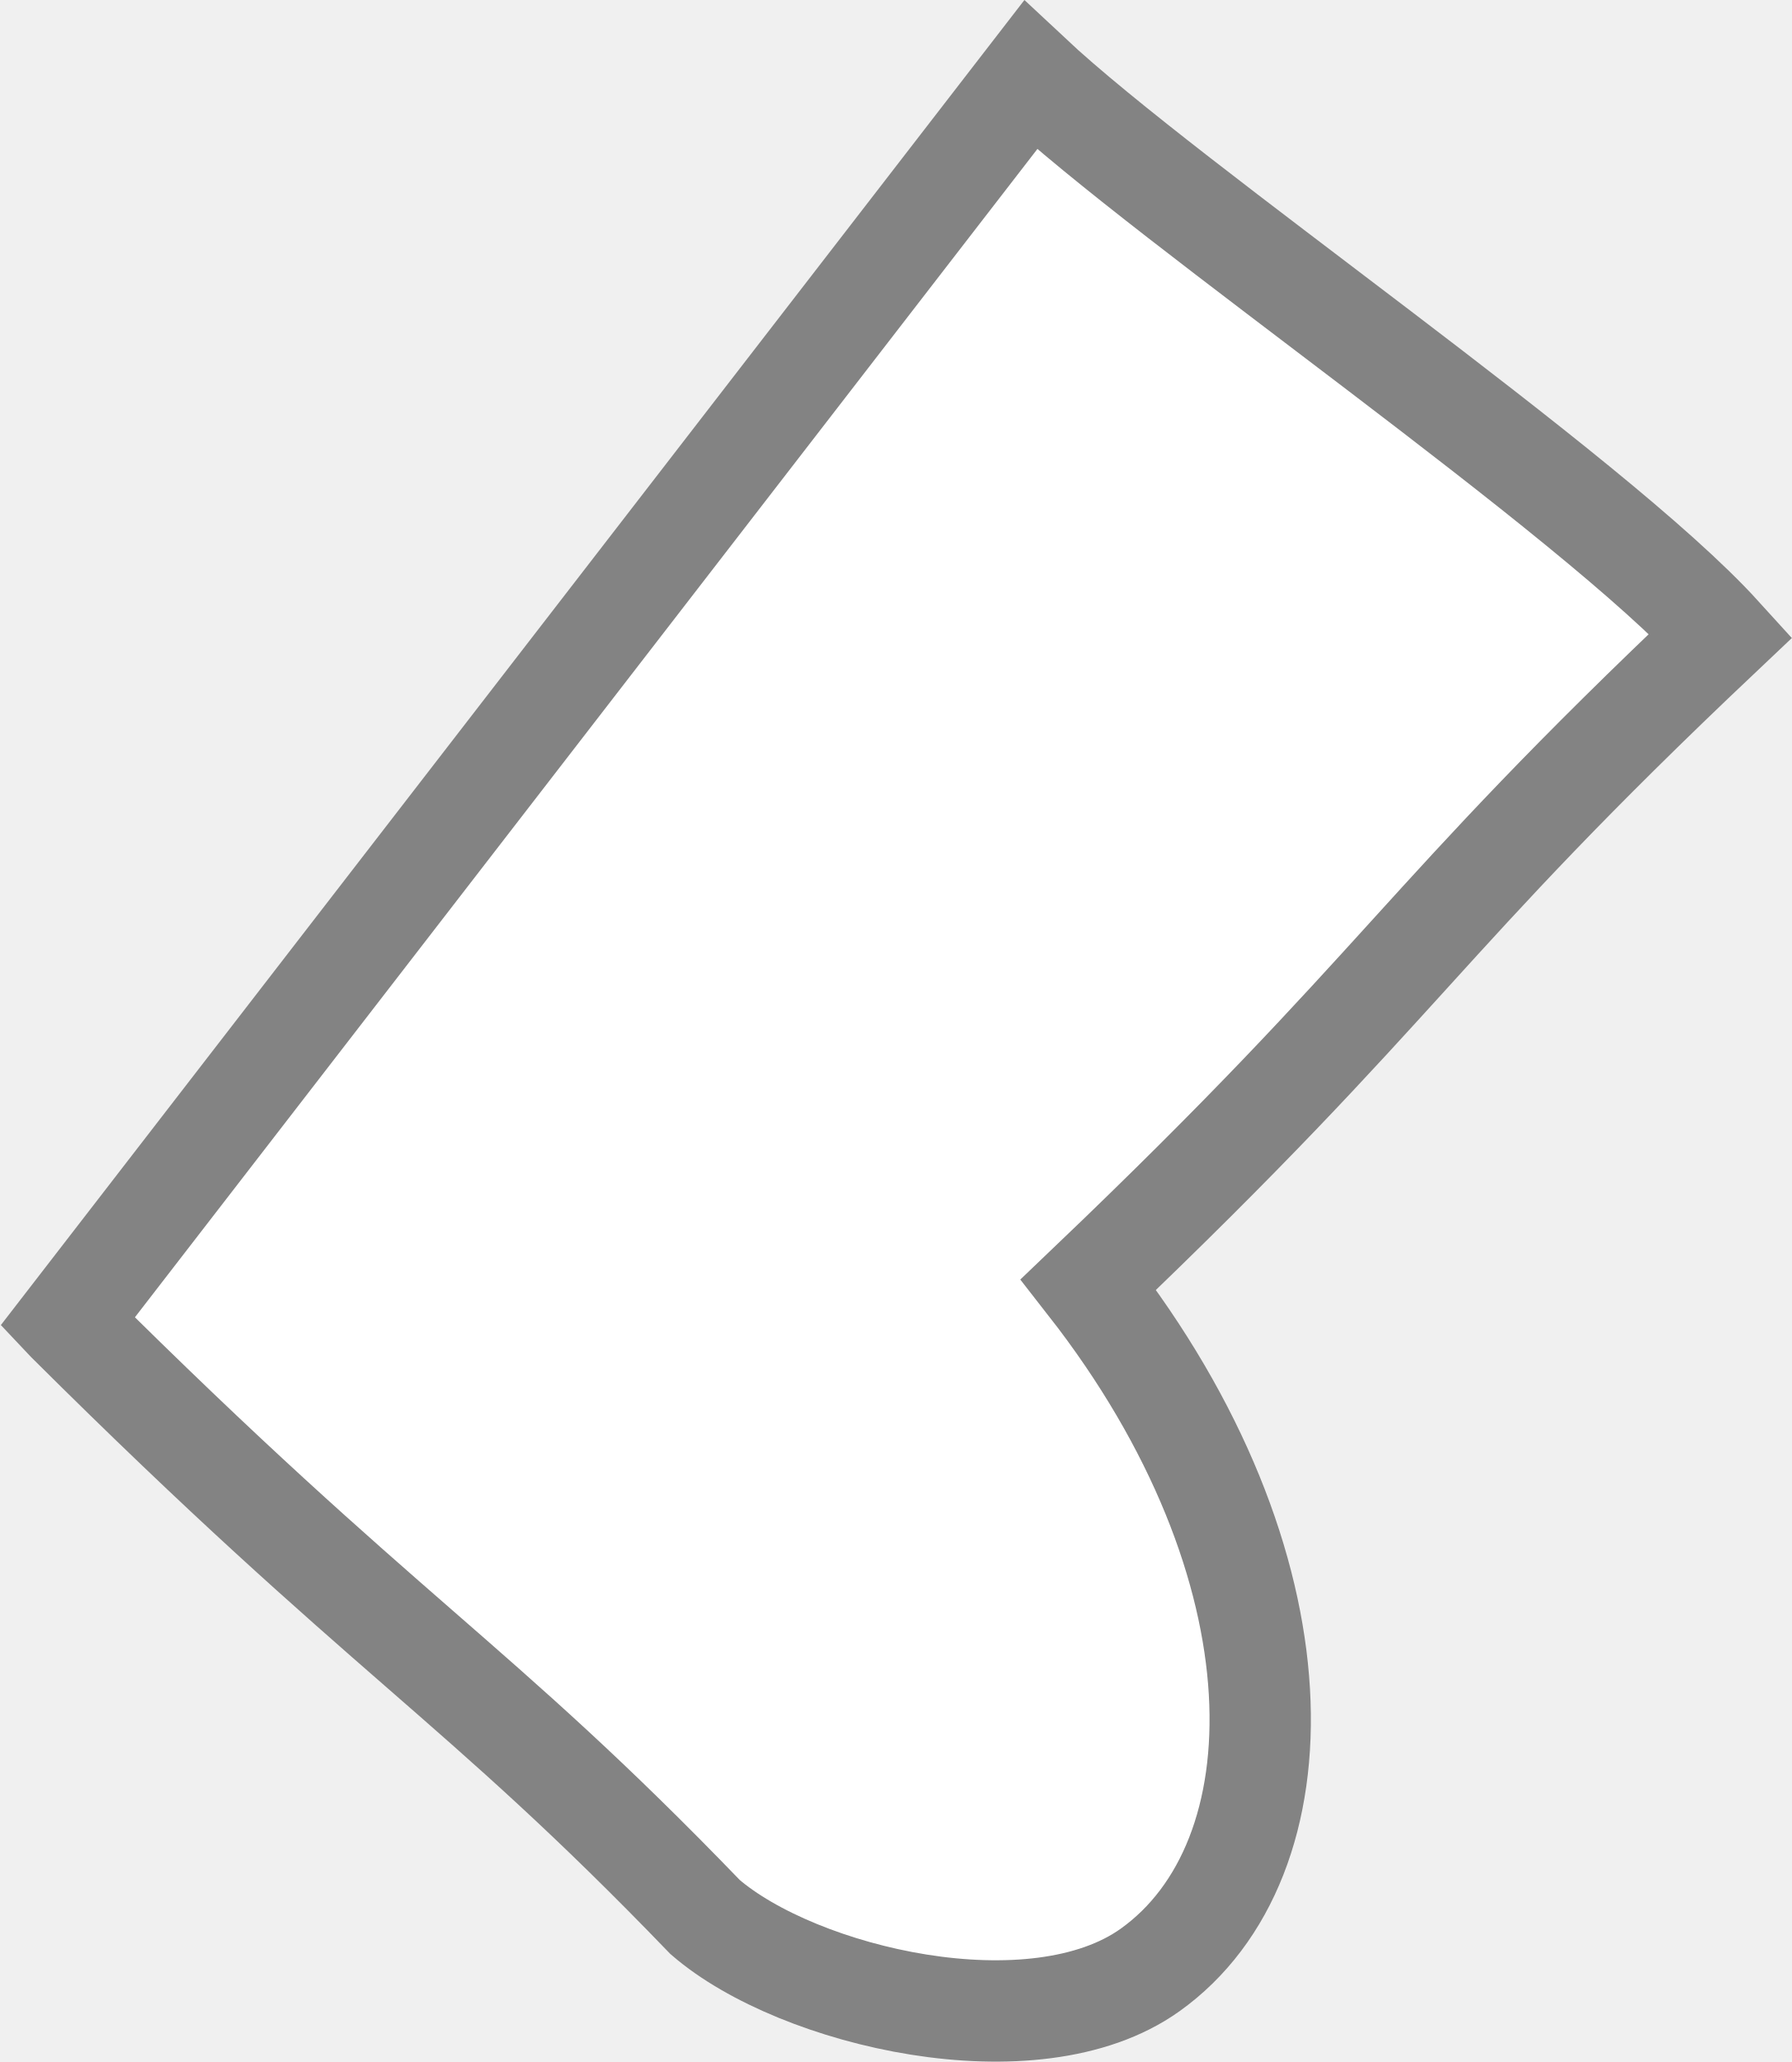
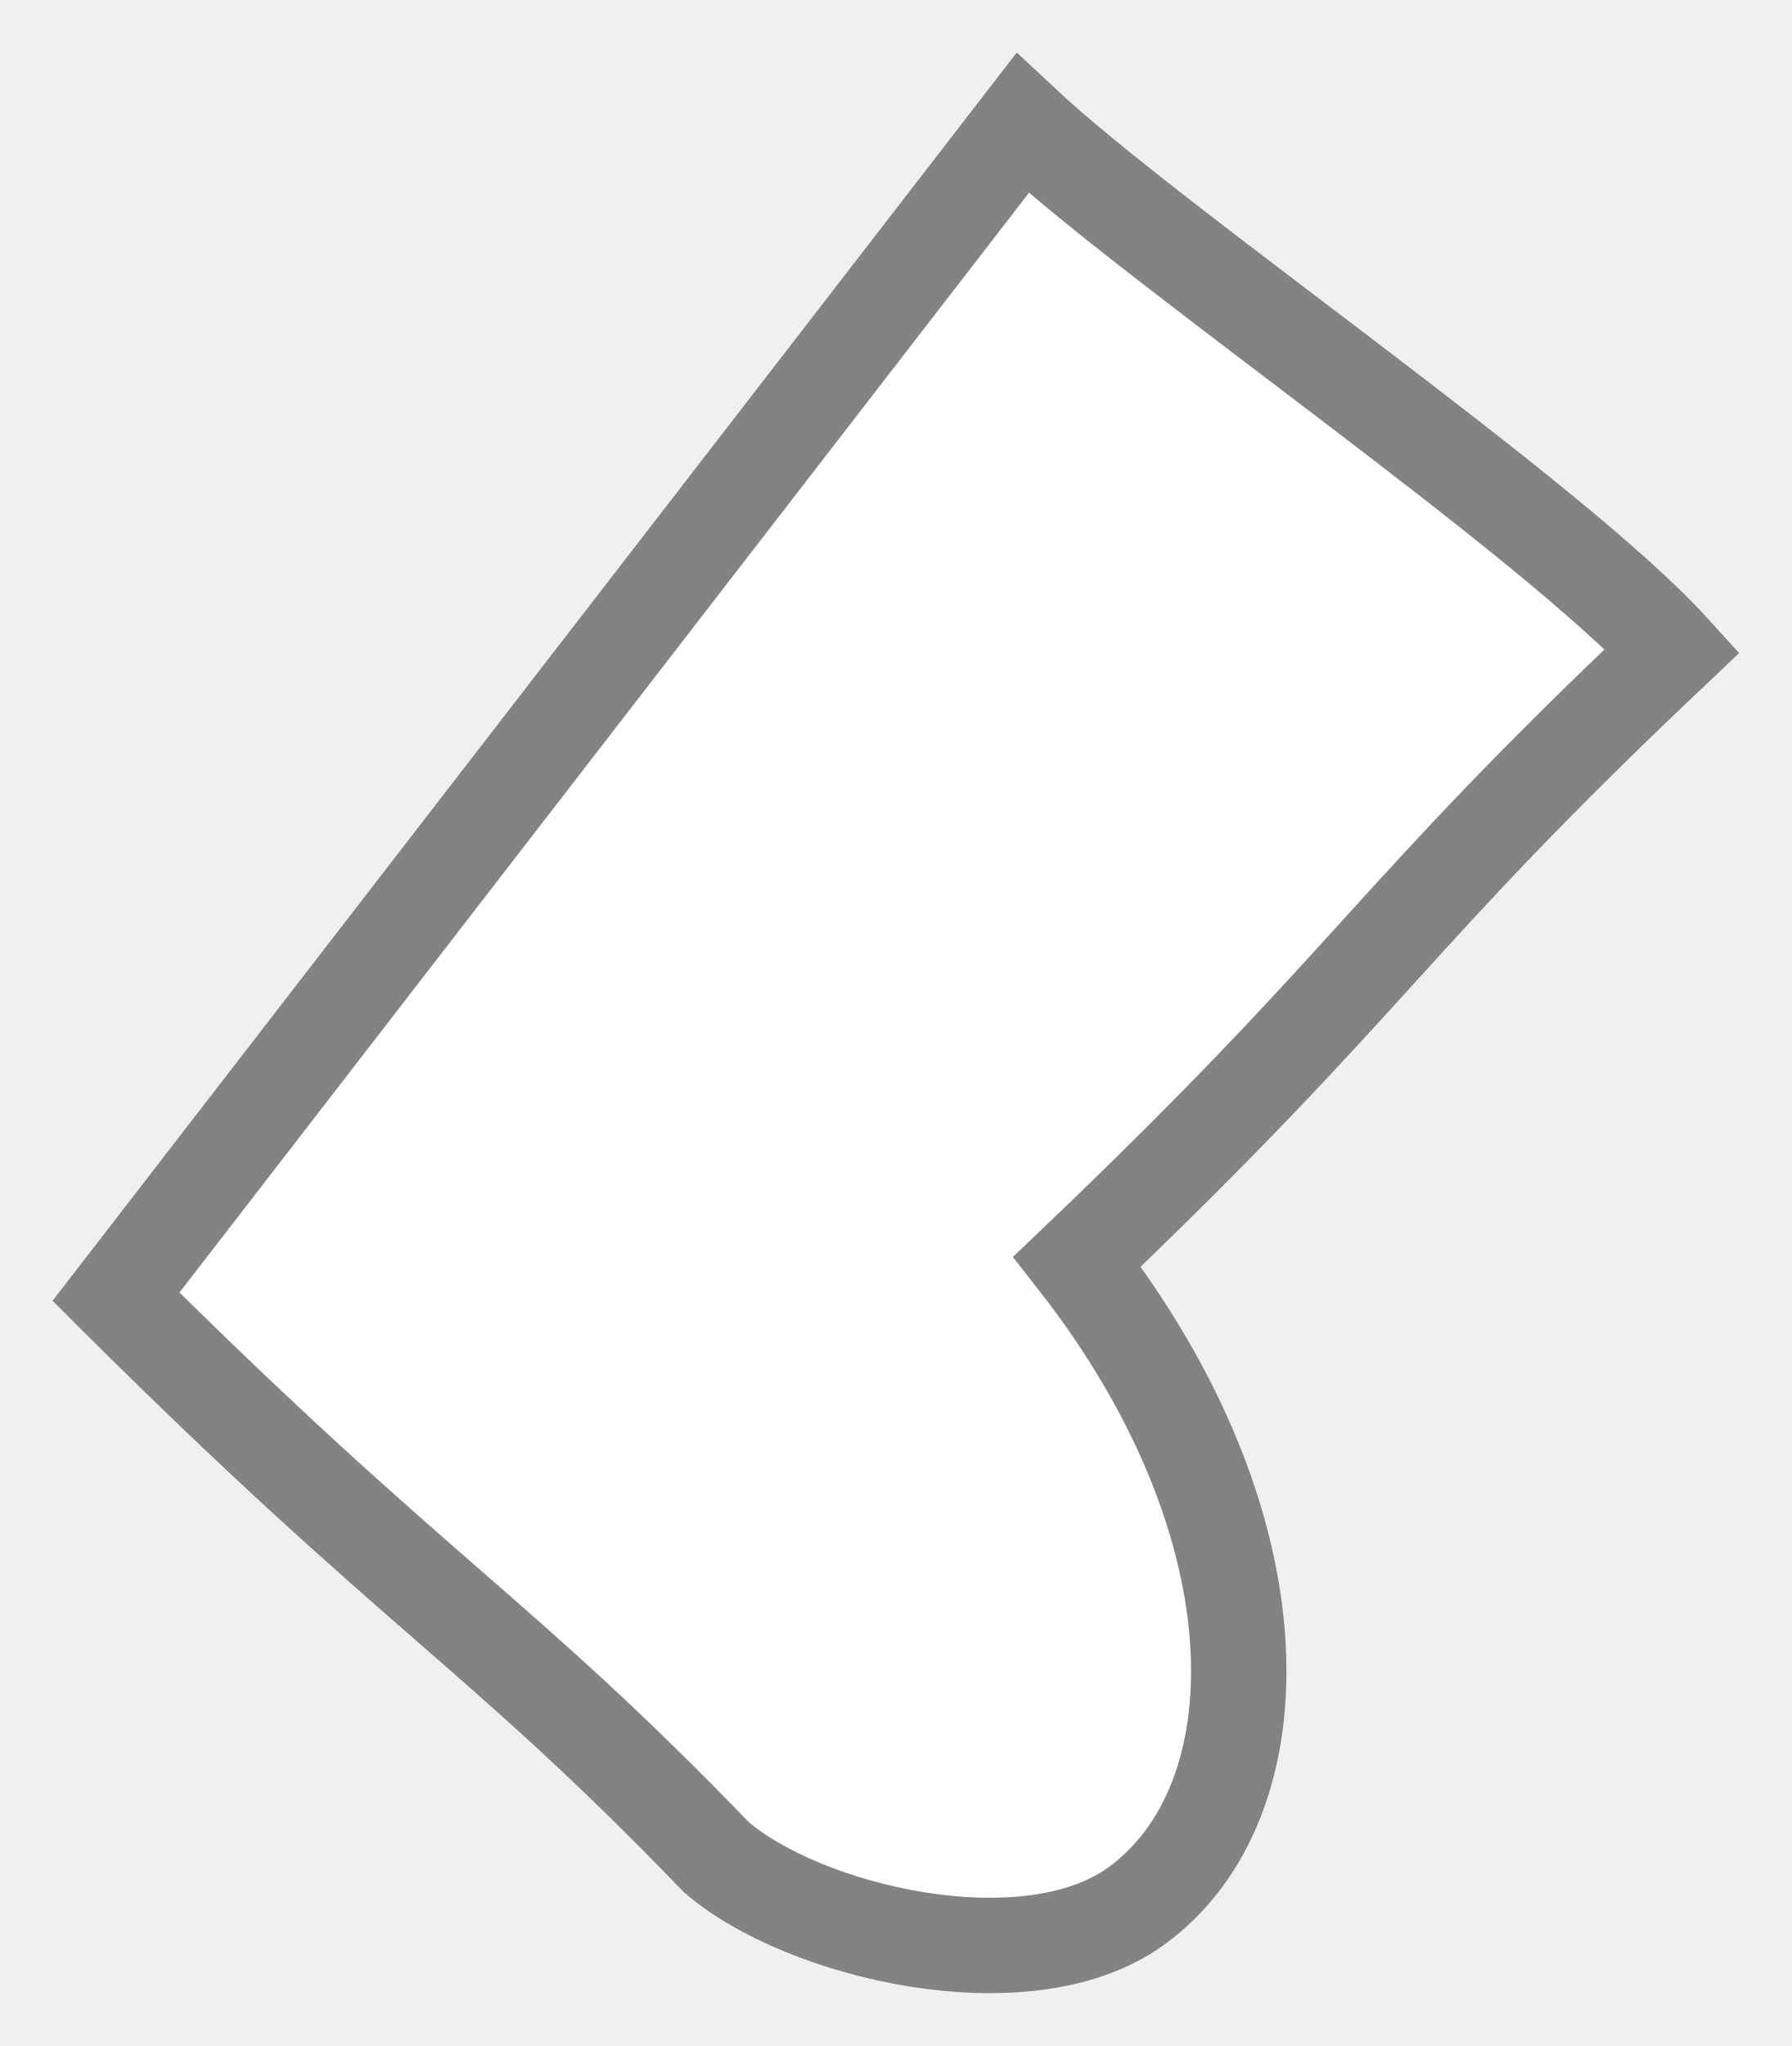
- <svg xmlns="http://www.w3.org/2000/svg" width="32.131mm" height="36.97mm" viewBox="0 0 32.131 36.97" version="1.1" id="svg1">
+ <svg xmlns="http://www.w3.org/2000/svg" width="34.131mm" height="38.97mm" viewBox="-1 -1 34.131 38.97" version="1.1" id="svg1">
  <defs id="defs1">
    </defs>
  <g id="layer1" transform="translate(-14.07873,-0.1317471)">
    <path style="fill:#ffffff;fill-opacity:1;stroke:#838383;stroke-width:1.817;stroke-dasharray:none;stroke-opacity:1" d="M 15.288,23.83 32.557,1.478 c 2.518,2.358 10.065,7.495 12.382,10.045 -5.506,5.207 -5.583,6.138 -11.342,11.639 3.941,5.044 3.865,10.32 1.105,12.29 -2.082,1.486 -6.319,0.486 -7.979,-0.949 -4.164,-4.32 -5.678,-4.943 -11.434,-10.672 z" id="path4" />
  </g>
</svg>
